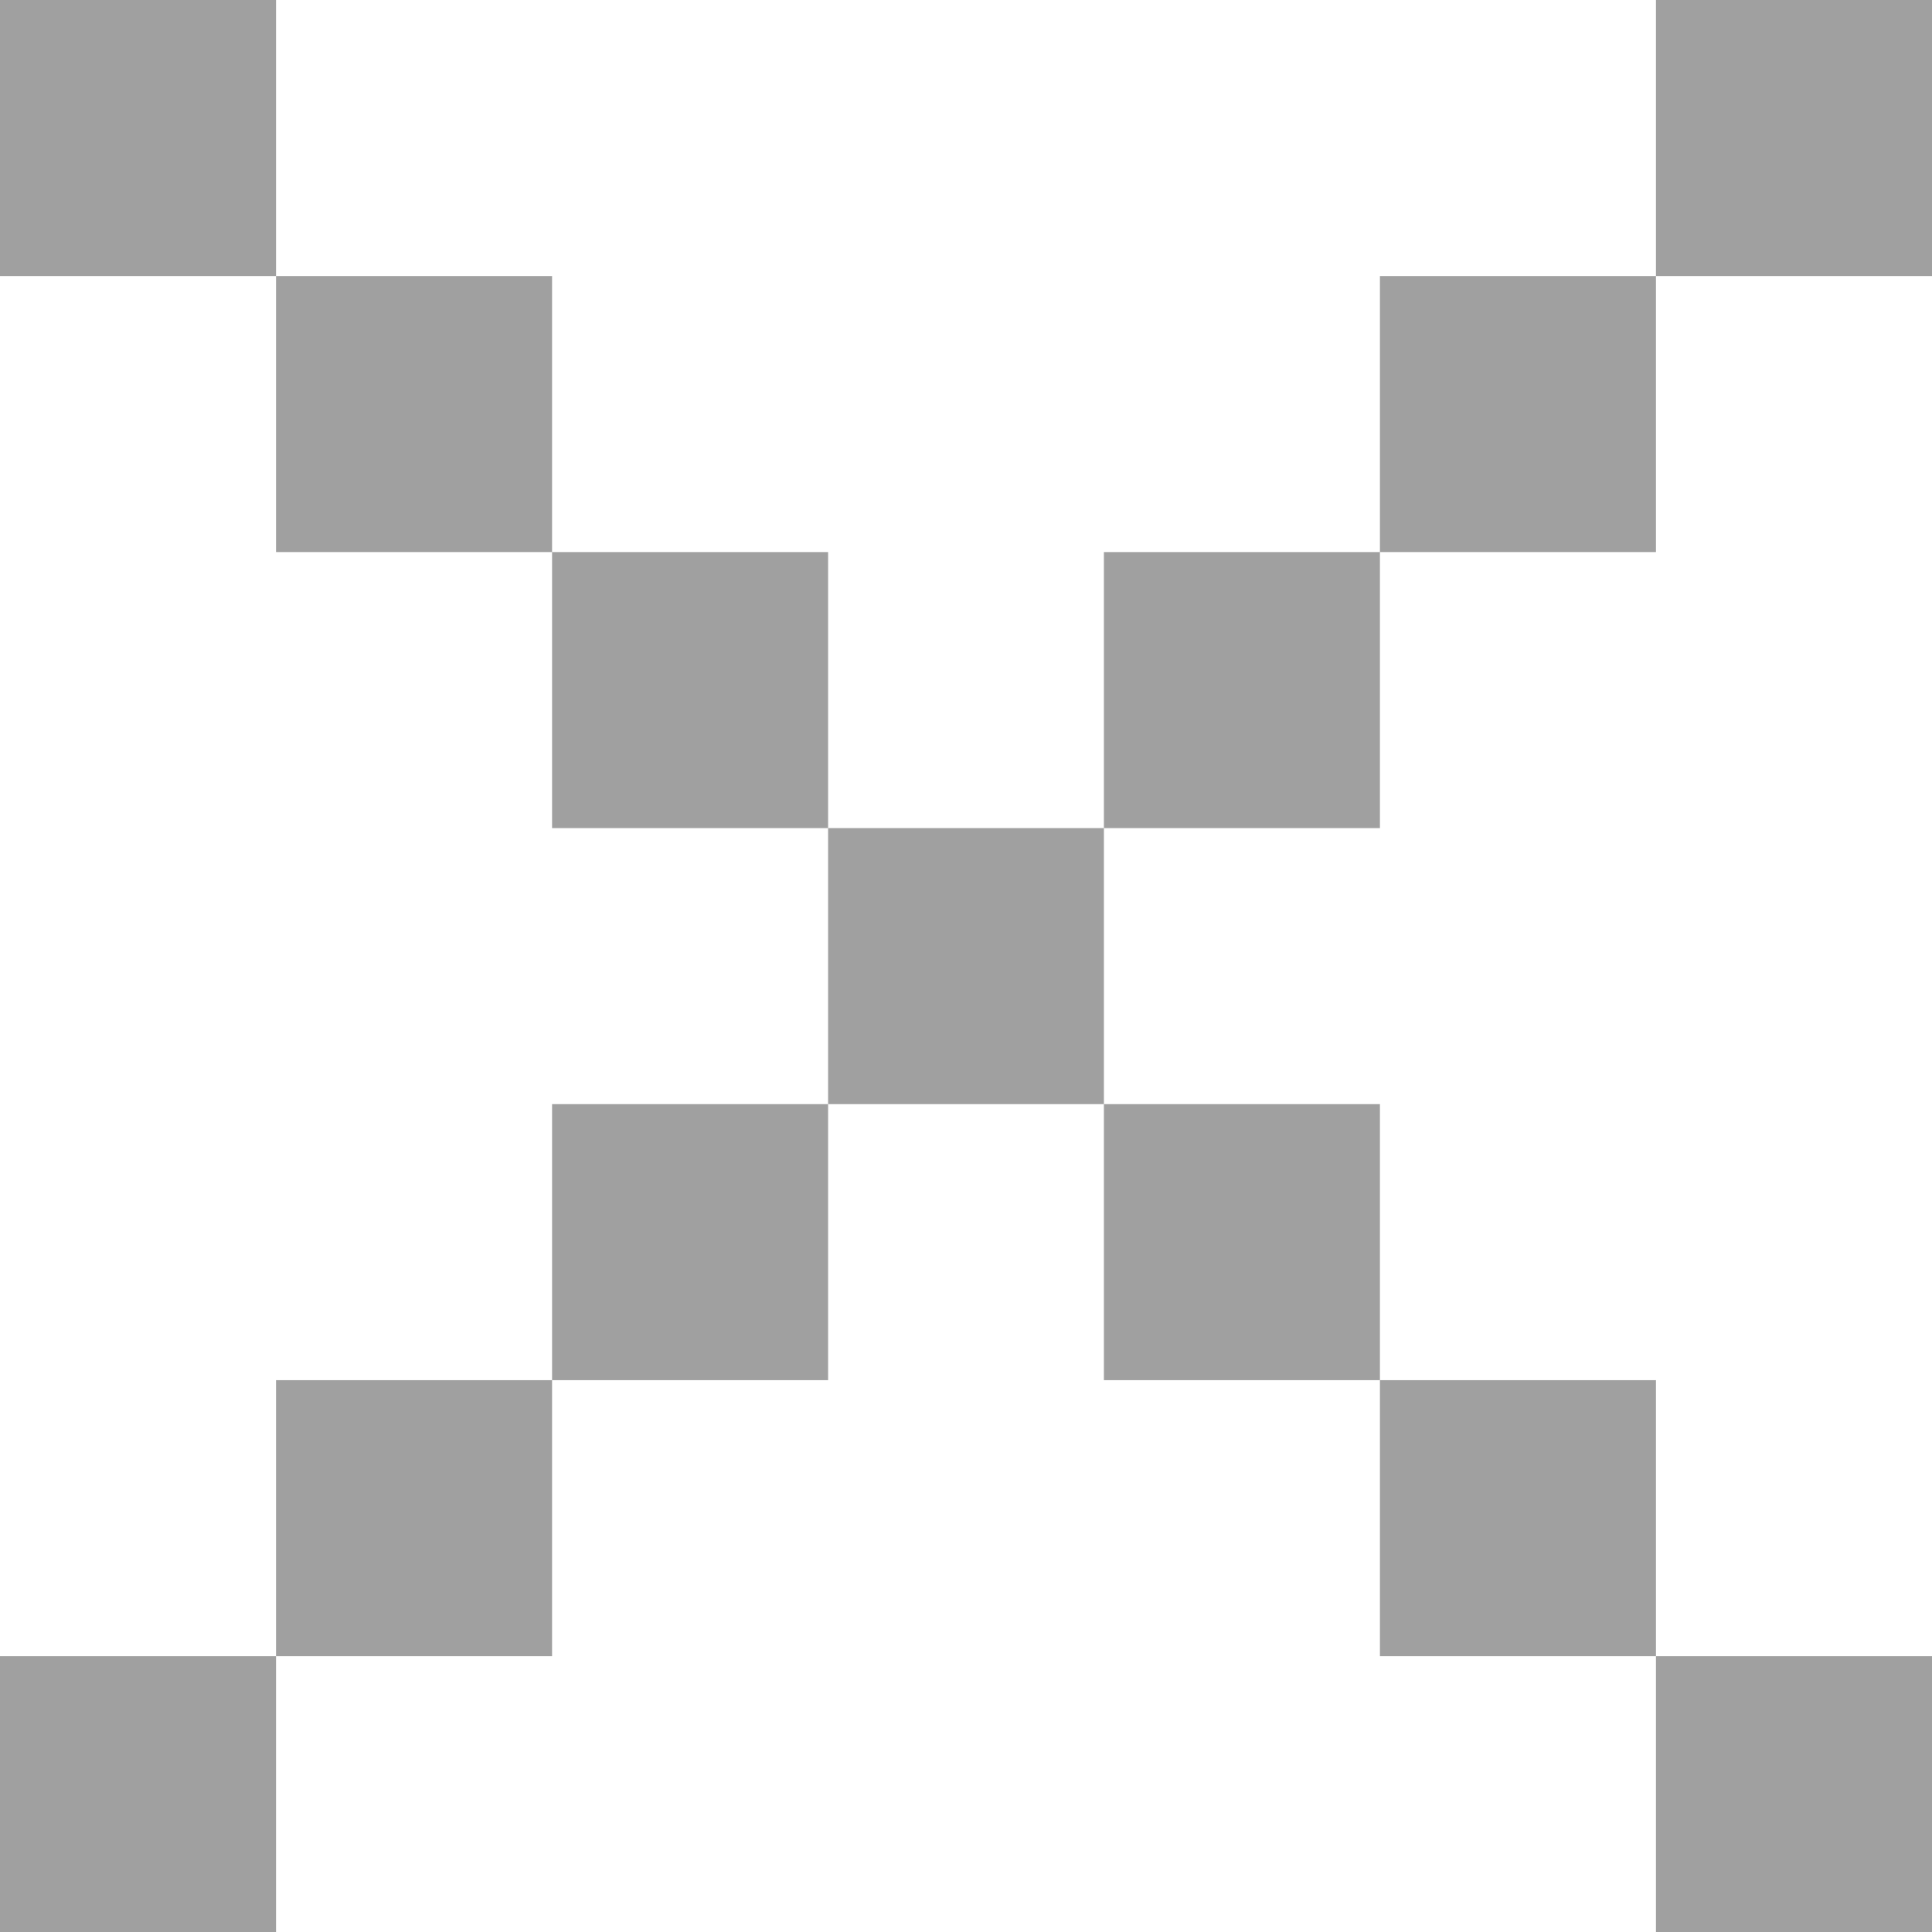
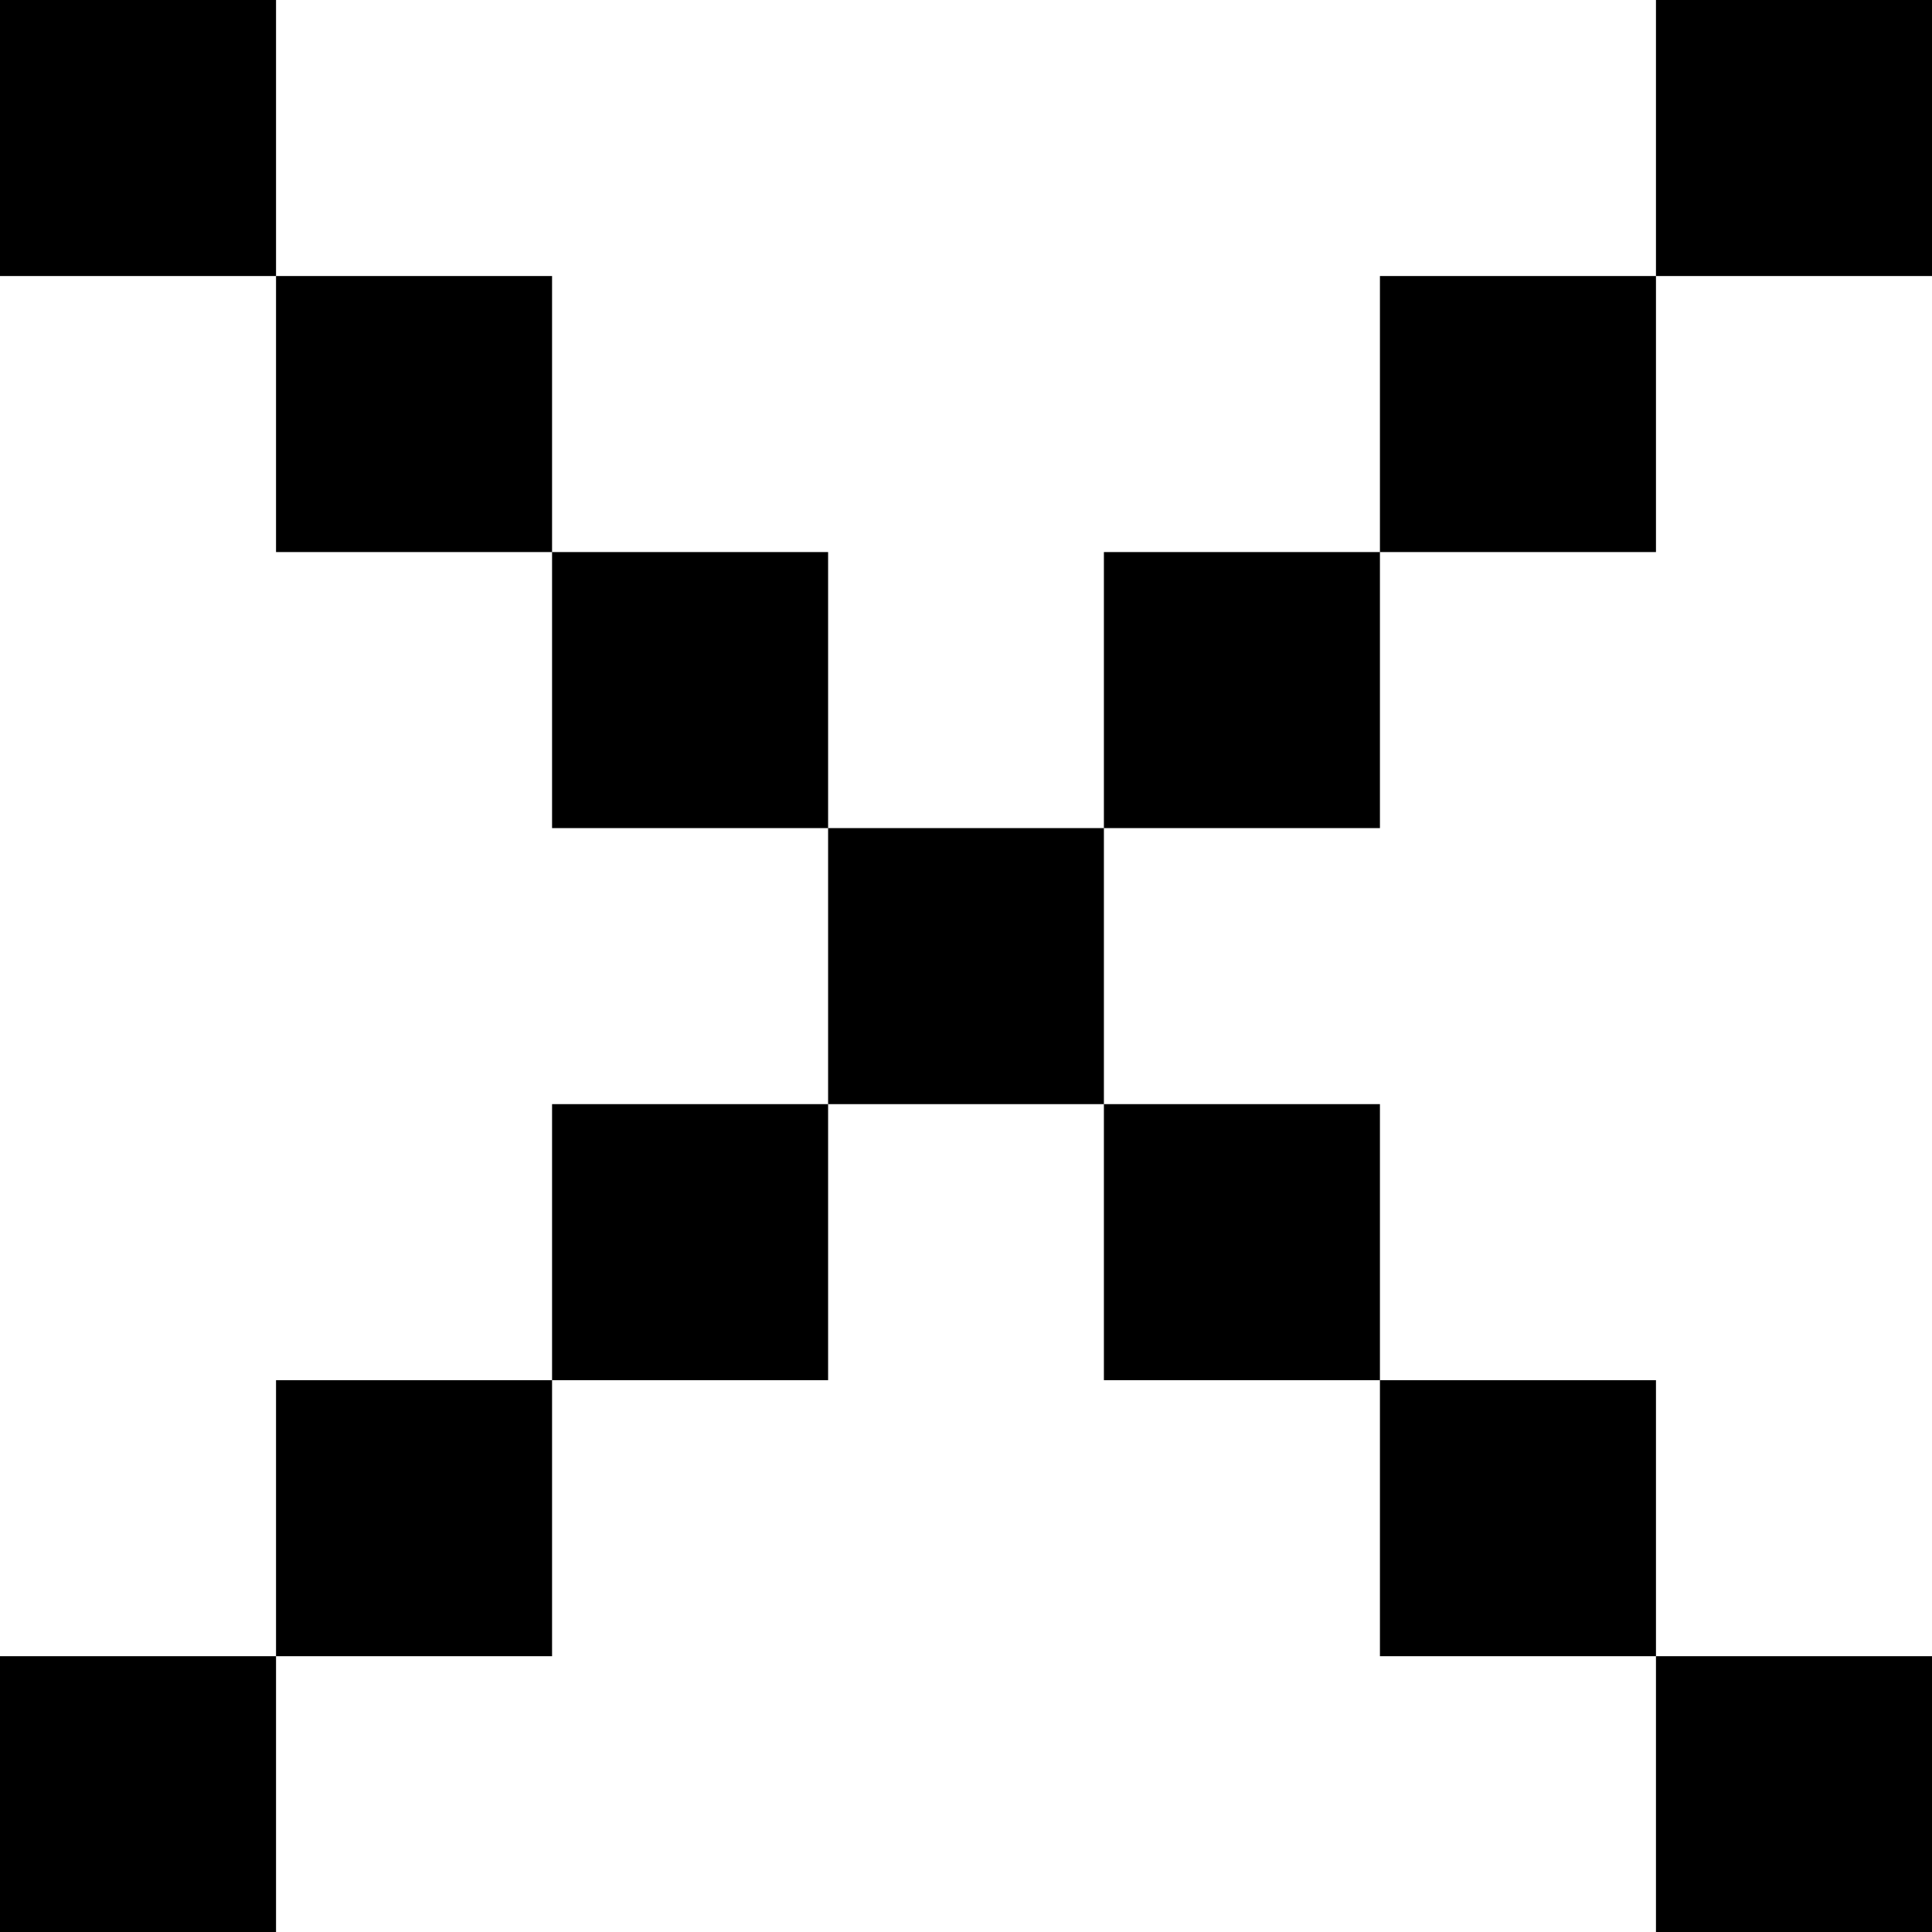
- <svg xmlns="http://www.w3.org/2000/svg" width="24" height="24" viewBox="0 0 24 24" fill="none">
-   <path d="M3.429 0H0V3.429H3.429V6.858H6.858V10.287H10.287V13.716H6.858V17.145H3.429V20.574H0V24H3.429V20.574H6.858V17.145H10.287V13.716H13.713V17.145H17.142V20.574H20.571V24H24V20.574H20.571V17.145H17.142V13.716H13.713V10.287H17.142V6.858H20.571V3.429H24V0H20.571V3.429H17.142V6.858H13.713V10.287H10.287V6.858H6.858V3.429H3.429V0Z" fill="#A0A0A0" />
+ <svg xmlns="http://www.w3.org/2000/svg" width="24" height="24" viewBox="0 0 24 24">
+   <path d="M3.429 0H0V3.429H3.429V6.858H6.858V10.287H10.287V13.716H6.858V17.145H3.429V20.574H0V24H3.429V20.574H6.858V17.145H10.287V13.716H13.713V17.145H17.142V20.574H20.571V24H24V20.574H20.571V17.145H17.142V13.716H13.713V10.287H17.142V6.858H20.571V3.429H24V0H20.571V3.429H17.142V6.858H13.713V10.287H10.287V6.858H6.858V3.429H3.429V0Z" />
</svg>
